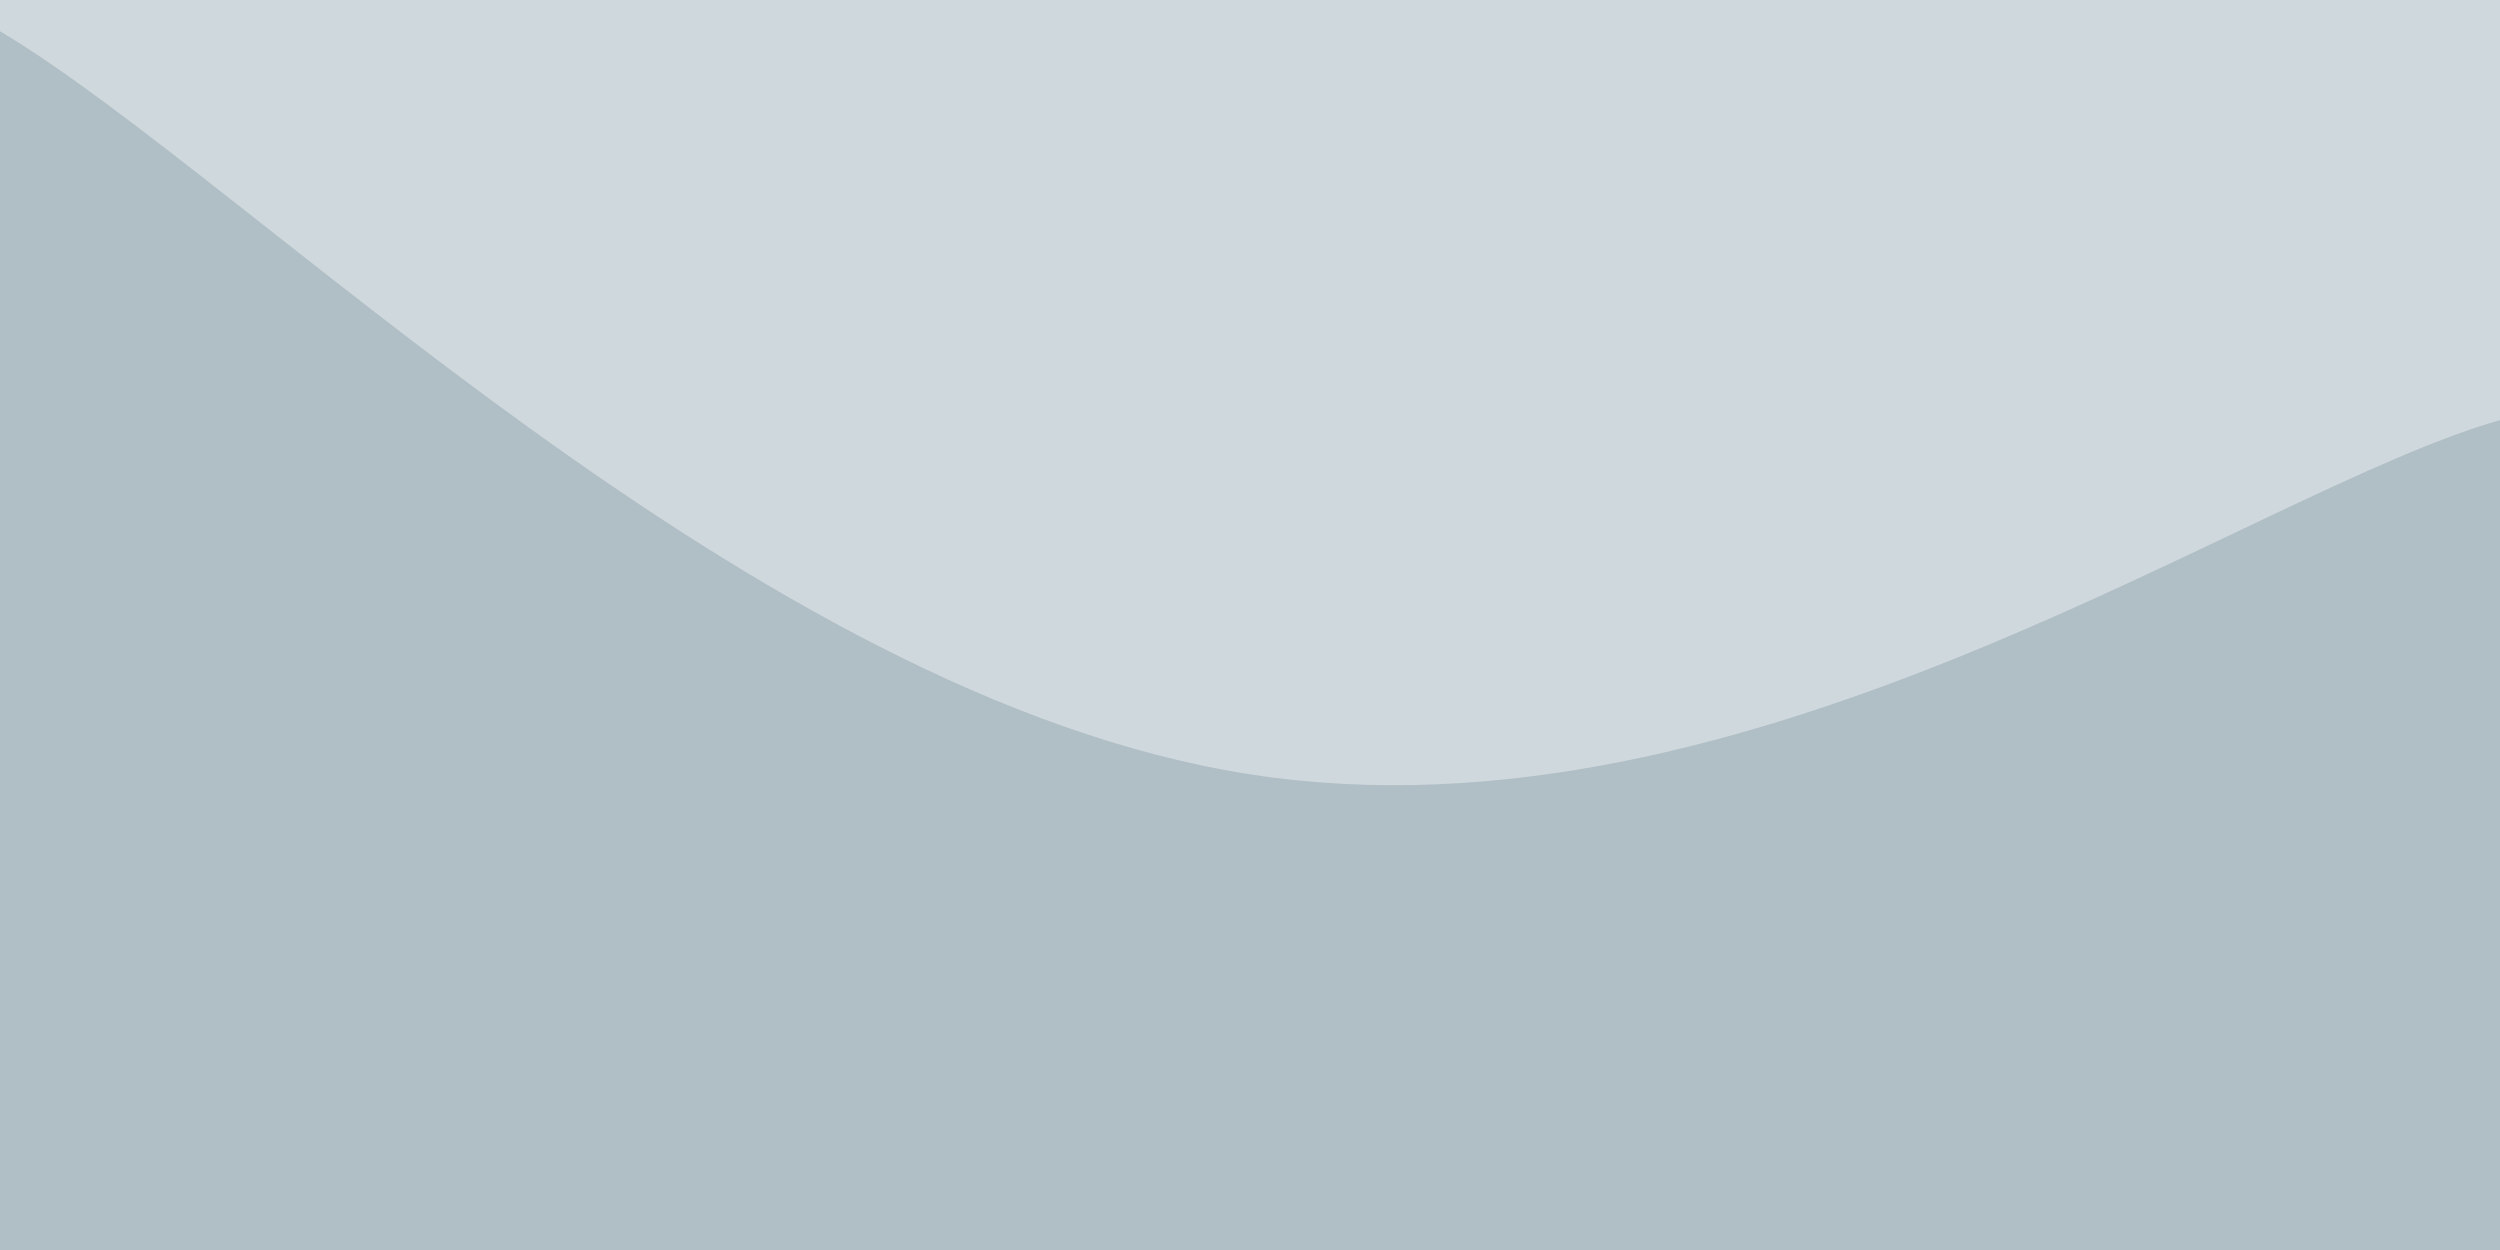
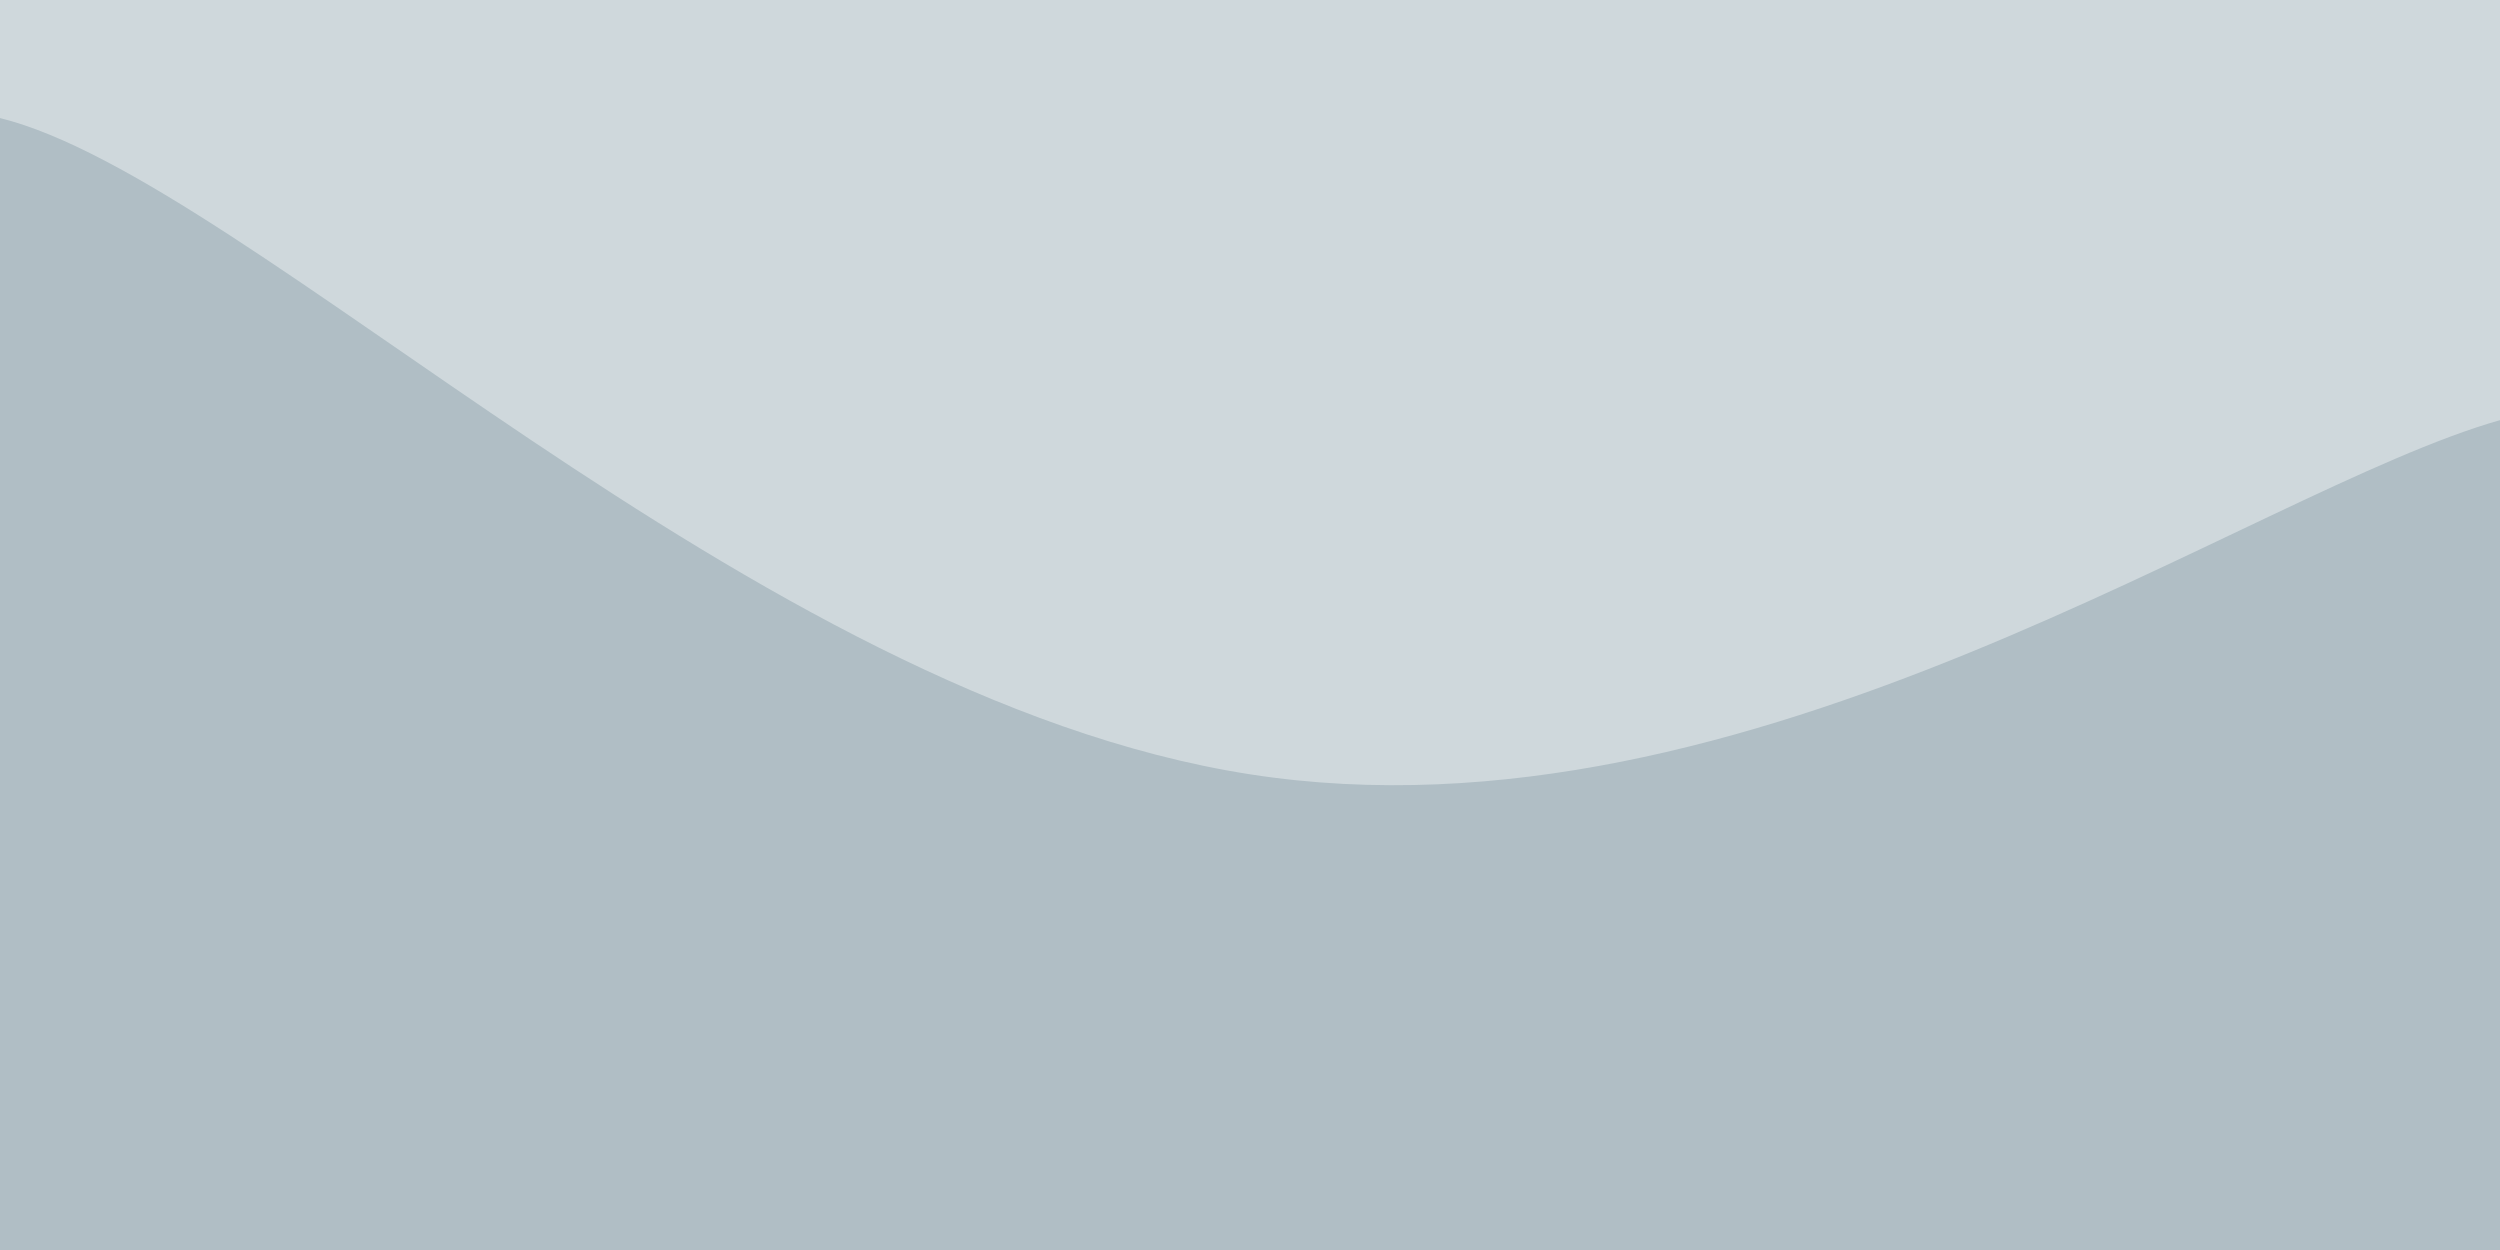
<svg xmlns="http://www.w3.org/2000/svg" version="1.1" width="1440" height="720" preserveAspectRatio="none" viewBox="0 0 1440 720">
  <g mask="url(&quot;#SvgjsMask1045&quot;)" fill="none">
    <rect width="1440" height="720" x="0" y="0" fill="rgba(207, 216, 220, 1)" />
-     <path d="M 0,18 C 144,103.6 432,401.2 720,446 C 1008,490.8 1296,282.8 1440,242L1440 720L0 720z" fill="rgba(176, 190, 197, 1)" />
+     <path d="M 0,68 C 144,103.6 432,401.2 720,446 C 1008,490.8 1296,282.8 1440,242L1440 720L0 720z" fill="rgba(176, 190, 197, 1)" />
  </g>
  <defs>
    <mask id="SvgjsMask1045">
      <rect width="1440" height="720" fill="#ffffff" />
    </mask>
  </defs>
</svg>
